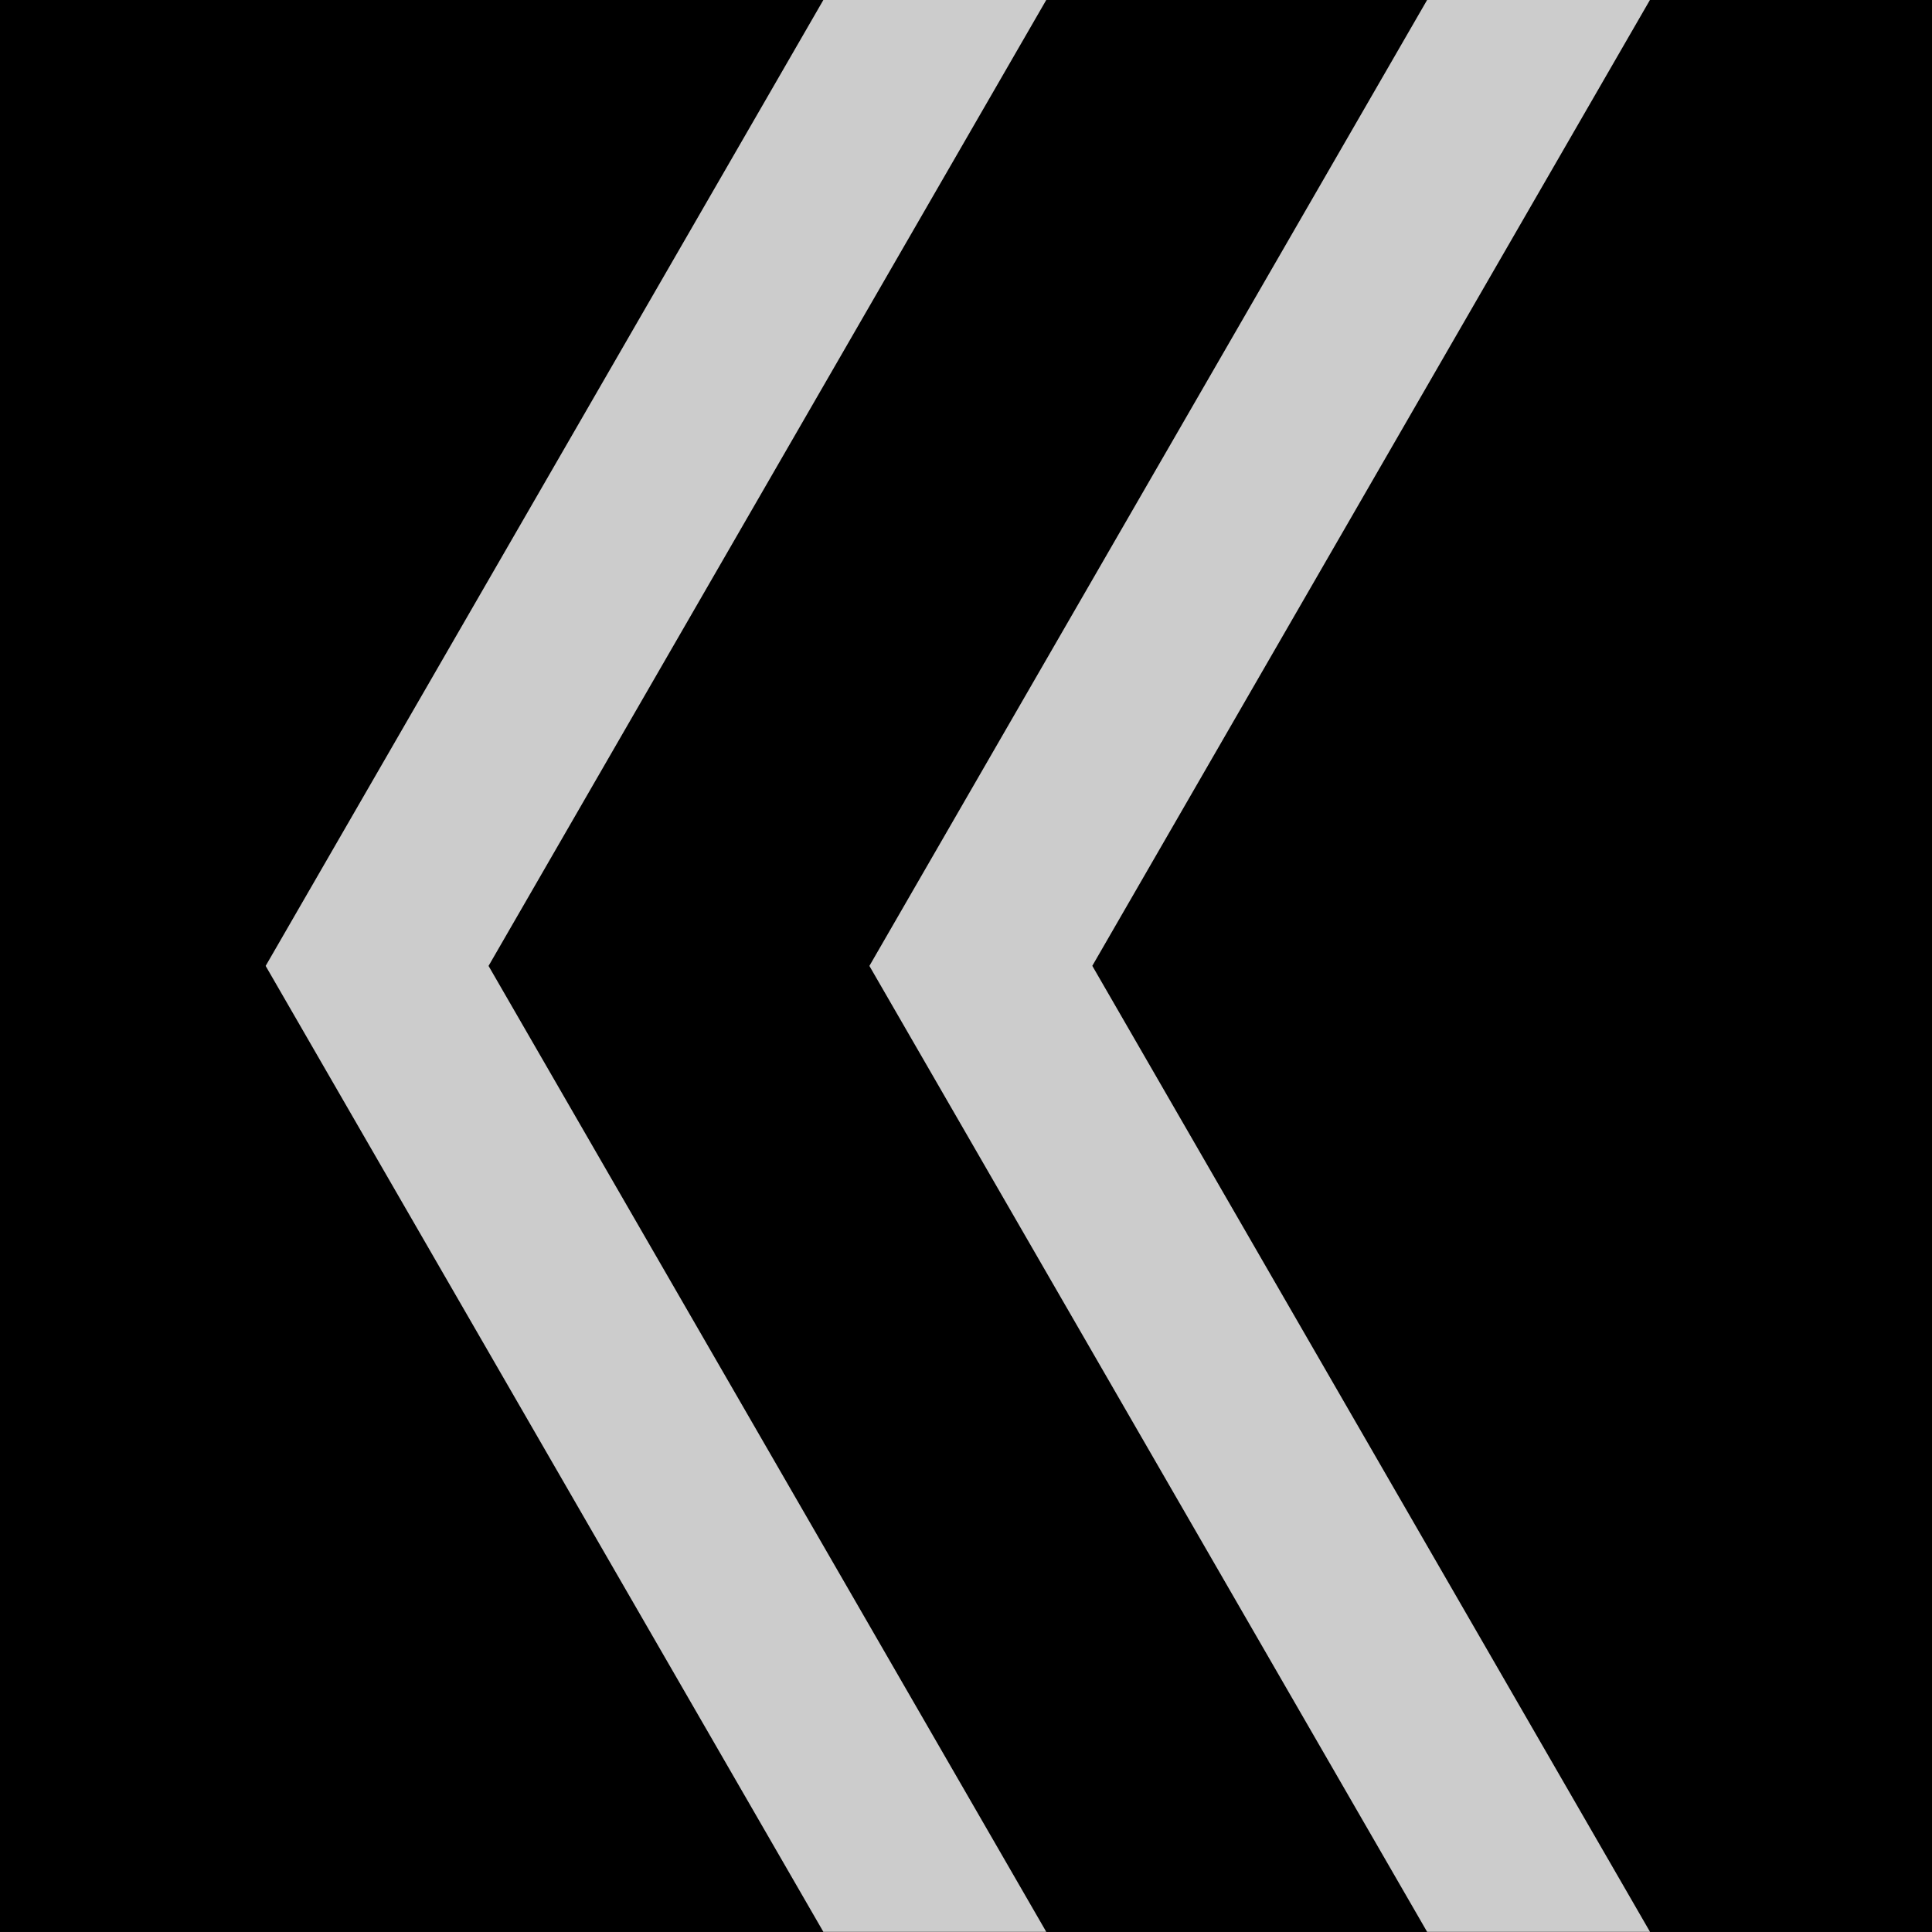
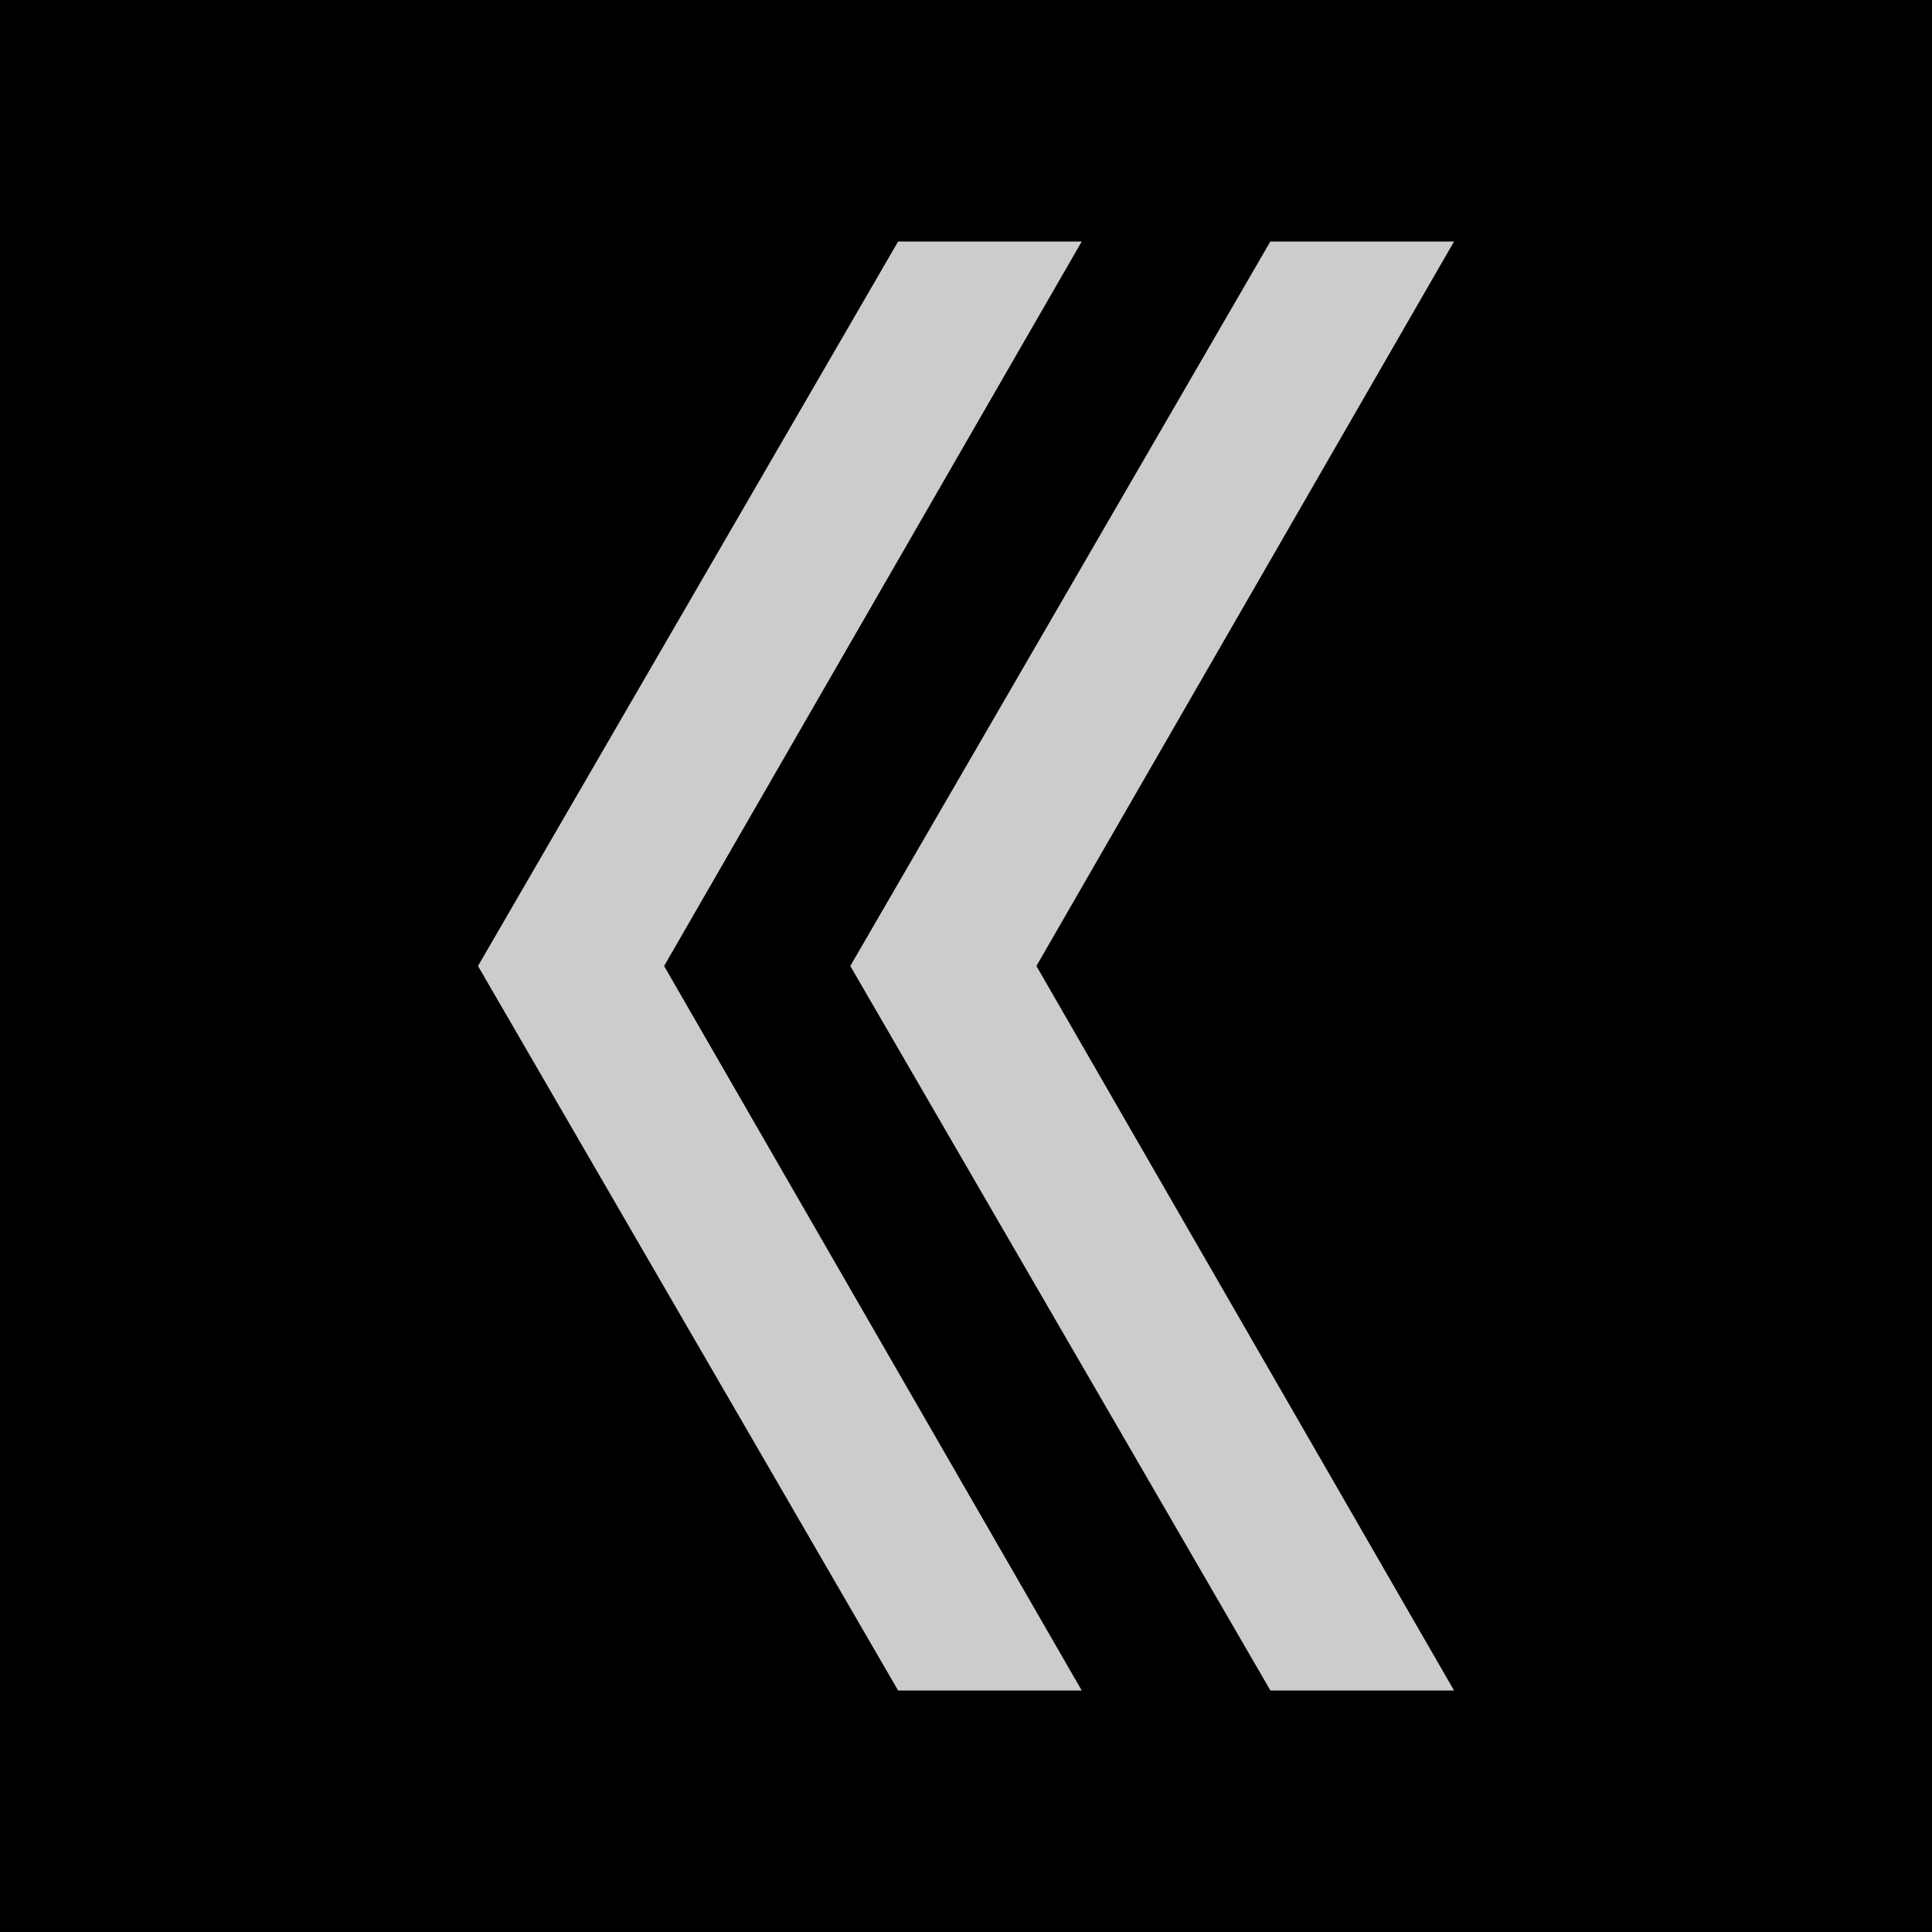
<svg xmlns="http://www.w3.org/2000/svg" width="24" height="24" id="svg4909" version="1.1">
  <defs id="defs4911" />
  <g id="background" transform="translate(0,-1000)">
    <rect transform="translate(0,-28.3622)" style="fill:#000000;fill-opacity:1;stroke:none" id="rect5426" width="24" height="24" x="-8.8817842e-16" y="1028.362" />
  </g>
  <g id="icon" transform="translate(0,-1028.362)">
-     <path style="opacity:0.8;fill:#ffffff;fill-opacity:1;stroke:none" d="M 10.228,1028.362 3.3,1040.361 l 0.004,0 -0.004,0 6.928,11.999 2.769,0 -6.928,-11.999 6.929,-12.001 -2.77,0 z" id="rect5428" />
-     <path style="opacity:0.8;fill:#ffffff;fill-opacity:1;stroke:none" d="M 17.728,1028.362 10.8,1040.361 l 0.004,0 -0.004,0 6.928,11.999 2.769,0 -6.928,-12 6.928,-12 -2.769,0 z" id="rect5432" />
+     <g id="g3772" transform="matrix(-1,0,0,1,23.21875,0)">
+       <path id="rect3757" transform="translate(0,1028.362)" d="m 5.156,3 5.188,9 -5.188,9 2.281,0 5.219,-9 L 7.438,3 5.156,3 z" style="opacity:0.8;fill:#ffffff;fill-opacity:1;stroke:none" />
+       <path id="rect3764" transform="translate(0,1028.362)" d="m 9.781,3 5.188,9 -5.188,9 2.281,0 5.219,-9 L 12.062,3 9.781,3 z" style="opacity:0.8;fill:#ffffff;fill-opacity:1;stroke:none" />
+     </g>
  </g>
</svg>
